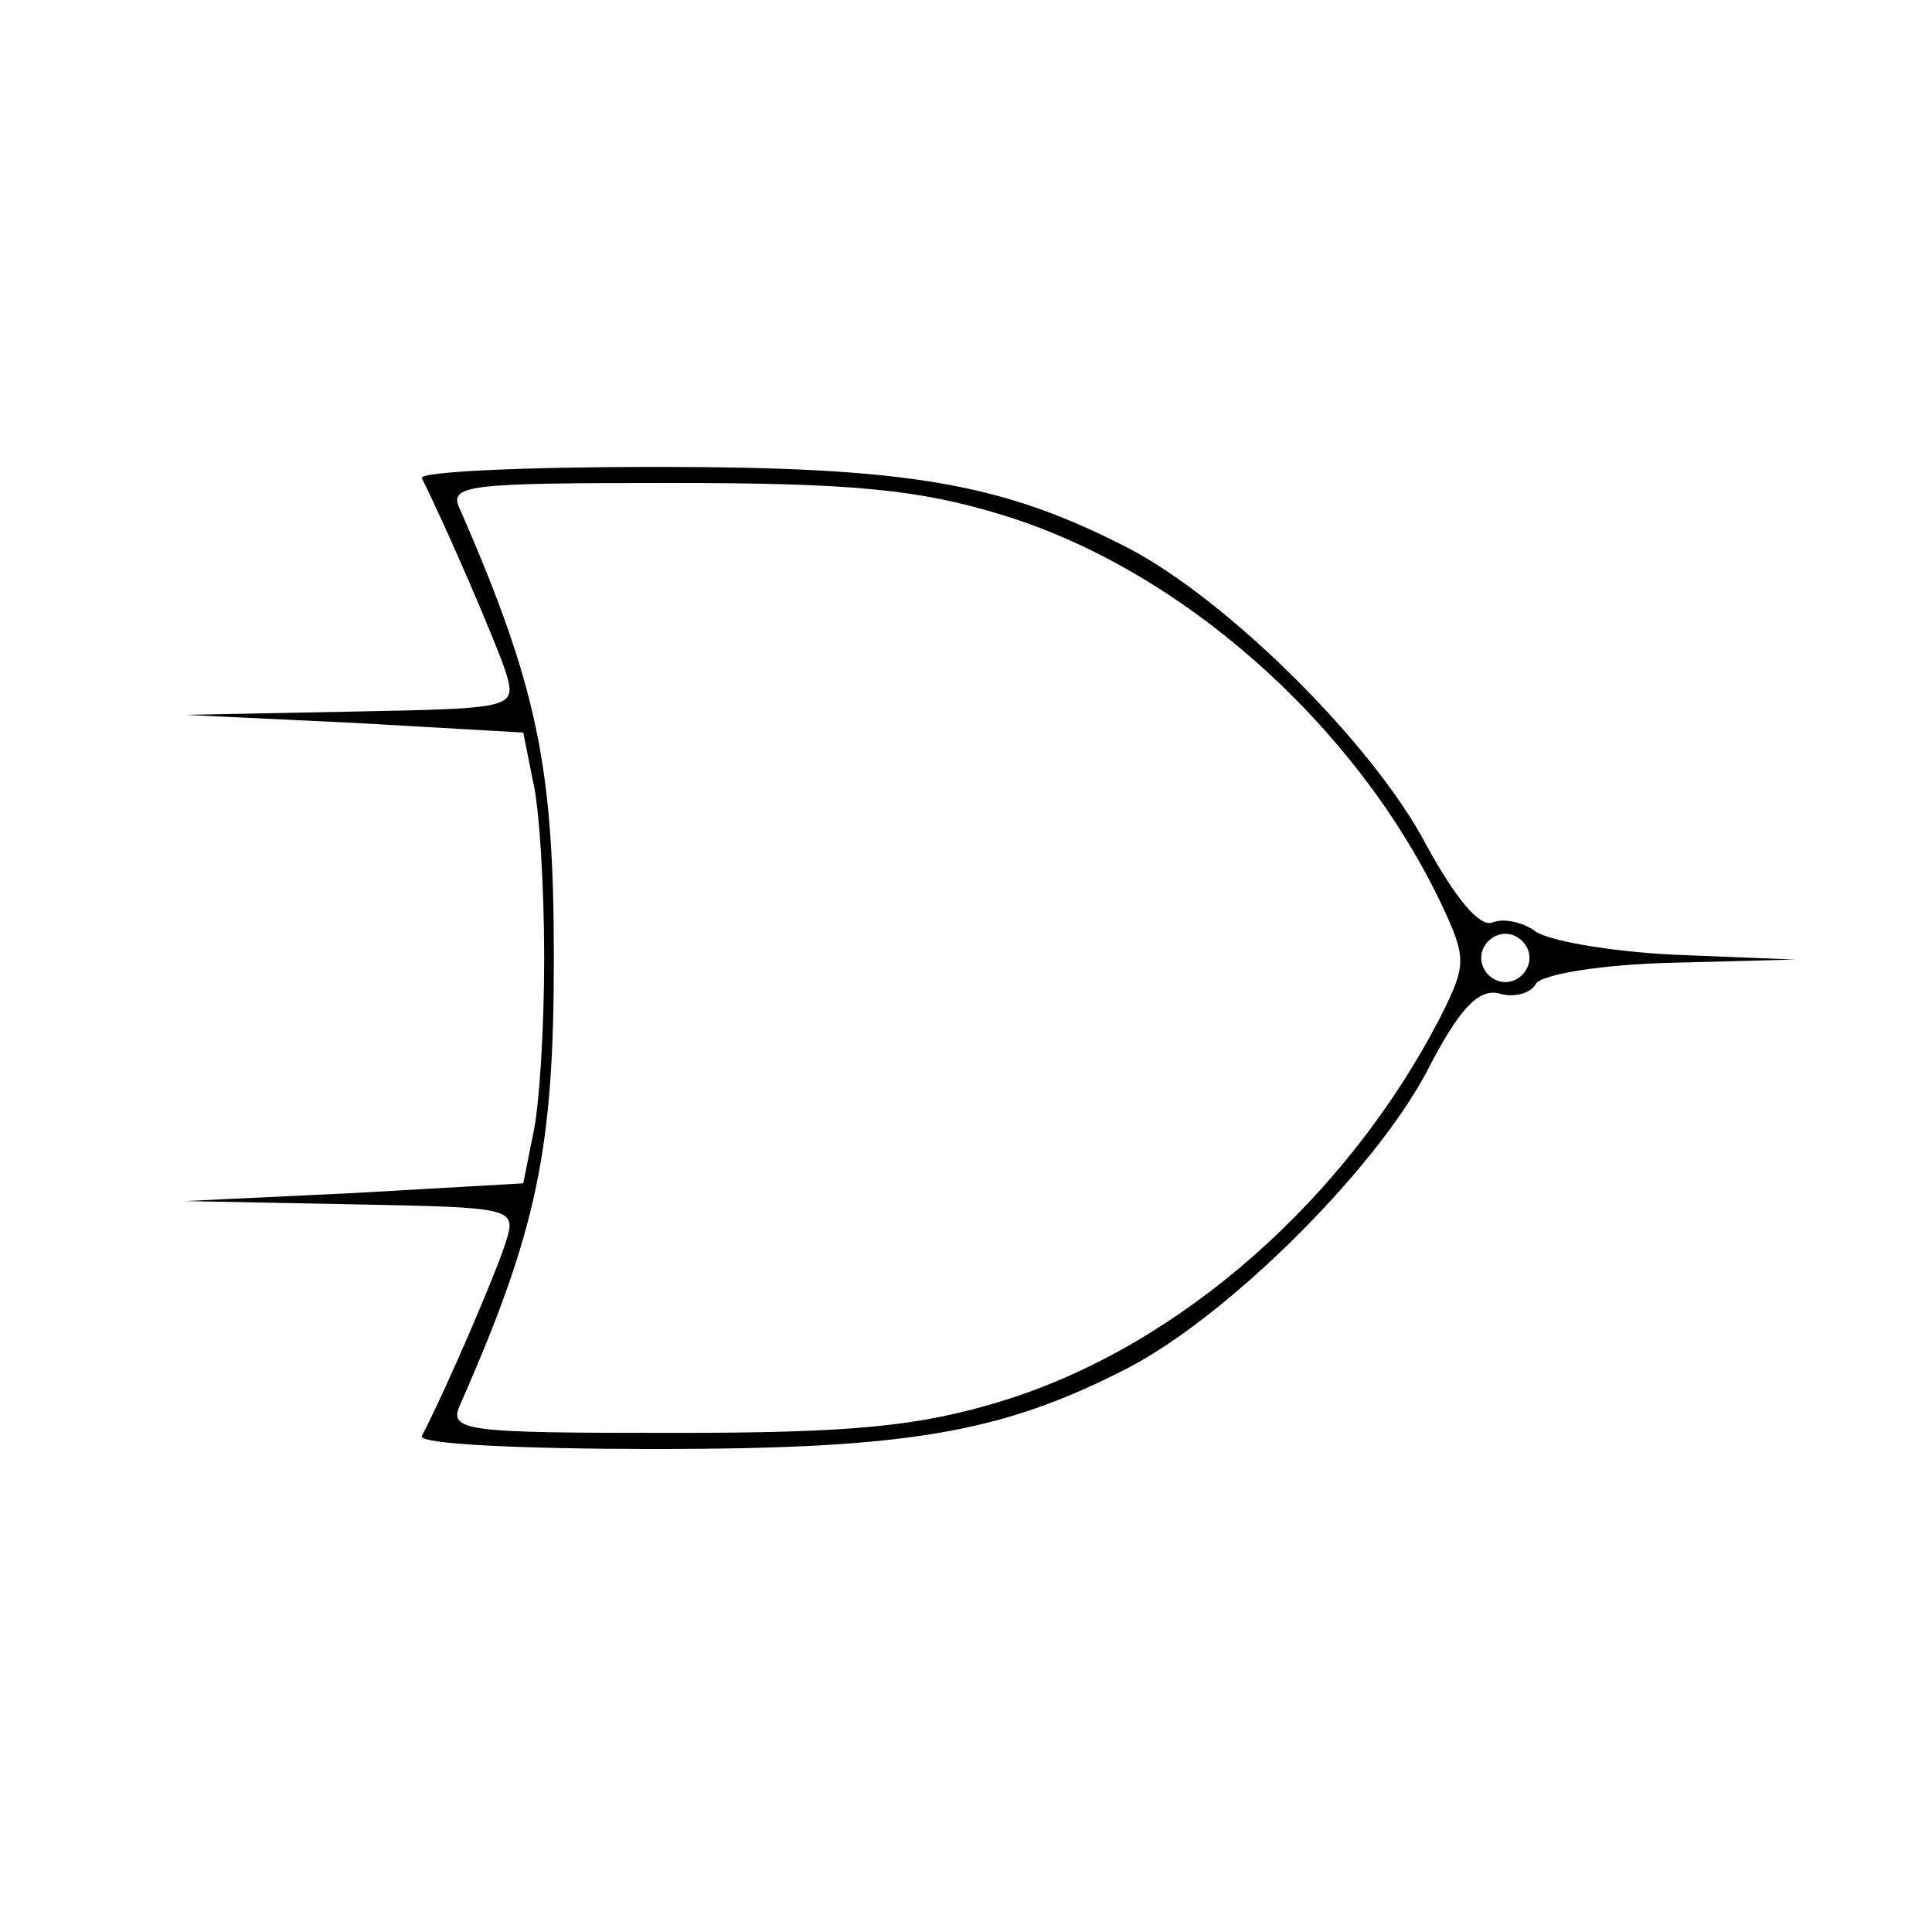
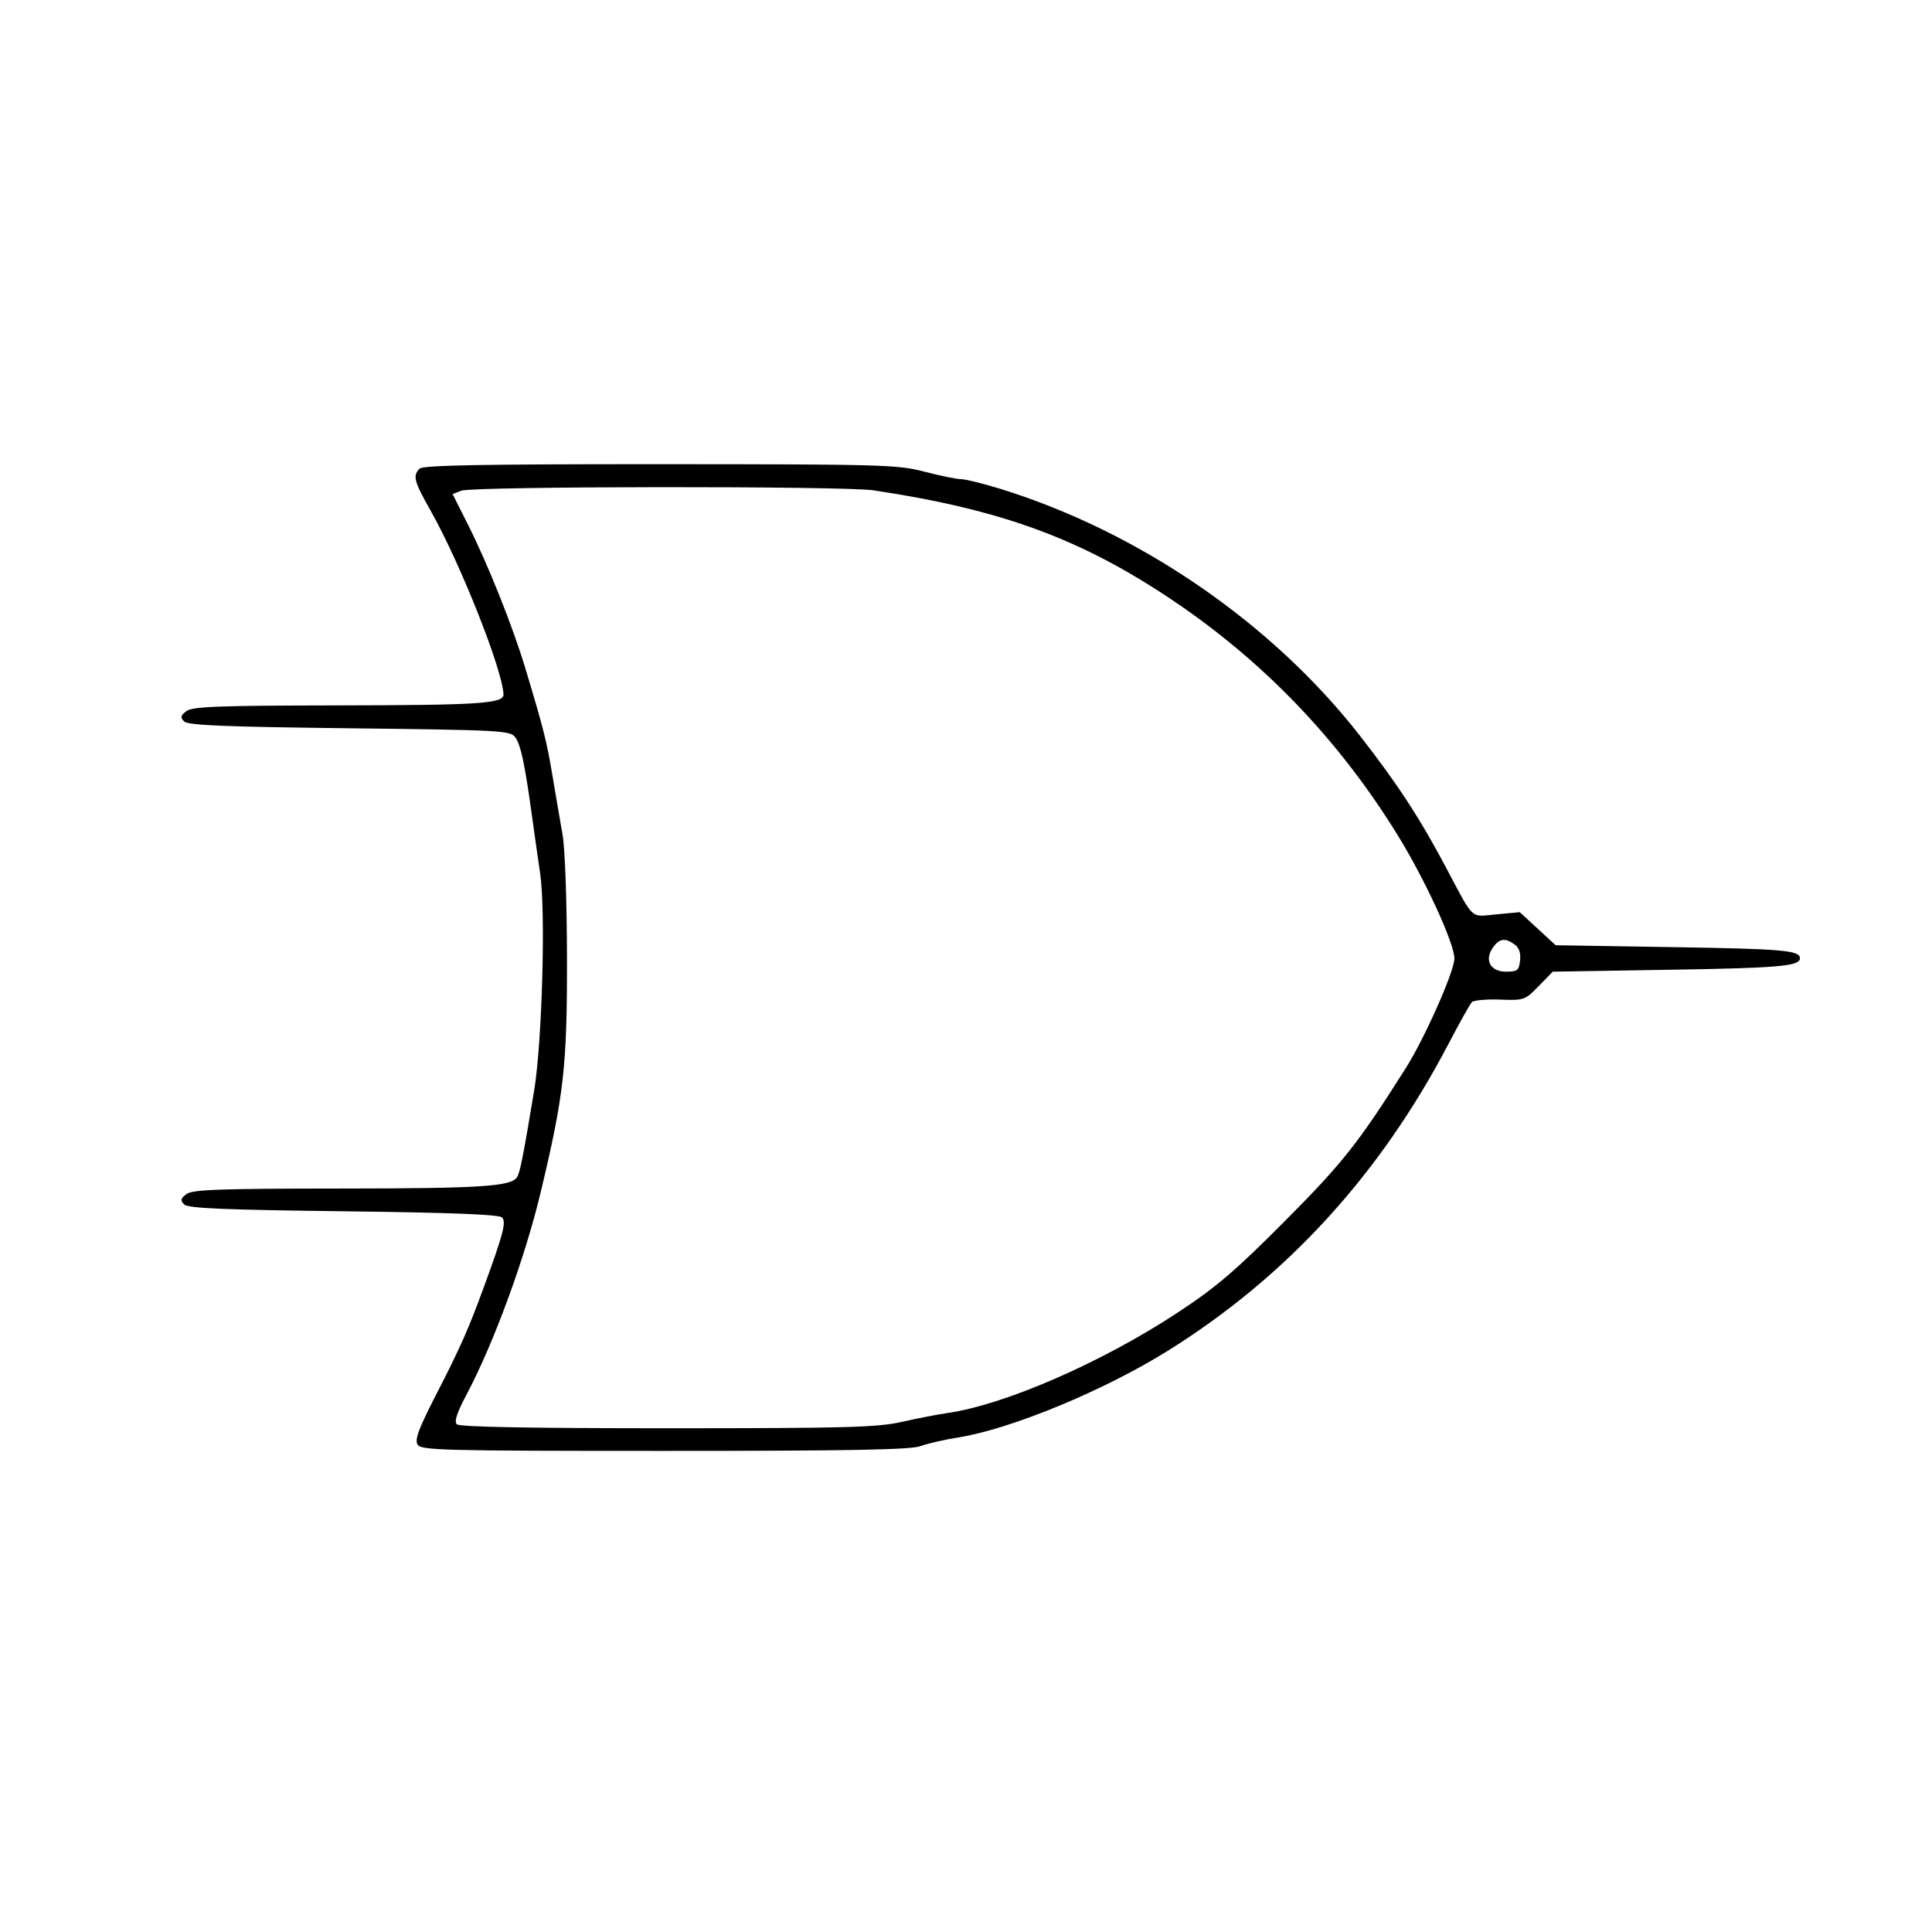
- <svg xmlns="http://www.w3.org/2000/svg" version="1.0" width="120pt" height="120pt" viewBox="0 0 120 120" preserveAspectRatio="xMidYMid meet">
-   <g transform="translate(0,120) scale(0.1,-0.1)" fill="#000000" stroke="none">
-     <path d="M262 903 c16 -32 46 -102 52 -120 7 -23 6 -23 -96 -25 l-103 -2 105 -5 105 -6 6 -30 c4 -16 7 -66 7 -110 0 -44 -3 -93 -7 -110 l-6 -30 -105 -6 -105 -5 103 -2 c102 -2 103 -2 96 -24 -6 -19 -36 -89 -52 -120 -2 -5 63 -8 145 -8 157 0 215 10 293 50 62 32 153 122 186 184 20 39 32 52 45 49 9 -3 20 0 23 6 4 6 42 12 84 13 l77 2 -75 3 c-41 2 -80 9 -87 15 -7 5 -19 8 -26 5 -8 -3 -23 15 -41 48 -33 63 -124 153 -186 185 -78 40 -136 50 -293 50 -82 0 -147 -3 -145 -7z m361 -23 c111 -34 219 -130 272 -241 16 -34 16 -38 0 -70 -58 -113 -162 -205 -272 -239 -52 -16 -93 -20 -205 -20 -130 0 -140 1 -132 18 48 109 58 159 58 277 0 118 -10 168 -58 278 -8 16 2 17 132 17 112 0 153 -4 205 -20z m327 -275 c0 -8 -7 -15 -15 -15 -8 0 -15 7 -15 15 0 8 7 15 15 15 8 0 15 -7 15 -15z" />
-   </g>
+ <svg xmlns="http://www.w3.org/2000/svg" id="svg" version="1.1" width="512" height="512">
+   <path d="M111.200 124.200 C 109.327 126.073,109.710 127.549,114.063 135.231 C 121.900 149.062,133.117 177.296,133.430 183.983 C 133.547 186.472,127.310 186.882,88.441 186.942 C 57.910 186.990,51.040 187.252,49.441 188.433 C 47.847 189.609,47.732 190.101,48.799 191.183 C 49.816 192.215,59.292 192.608,92.630 193.000 C 132.797 193.472,135.240 193.605,136.538 195.382 C 138.005 197.389,139.071 202.377,140.946 216.000 C 141.589 220.675,142.581 227.650,143.150 231.500 C 144.634 241.533,143.670 276.239,141.554 289.000 C 138.700 306.214,137.823 310.669,137.038 311.938 C 135.496 314.434,127.453 314.953,89.941 314.976 C 58.069 314.996,51.046 315.248,49.441 316.433 C 47.847 317.609,47.732 318.101,48.799 319.183 C 49.814 320.213,59.011 320.609,91.000 321.000 C 119.520 321.349,132.245 321.843,133.034 322.633 C 134.217 323.817,133.399 326.965,128.261 341.000 C 124.146 352.243,121.967 357.163,115.708 369.339 C 110.935 378.626,109.849 381.537,110.671 382.839 C 111.630 384.359,117.194 384.500,176.110 384.500 C 225.376 384.500,241.304 384.204,243.924 383.241 C 245.807 382.549,250.307 381.515,253.924 380.943 C 267.960 378.722,292.733 368.459,309.711 357.830 C 341.212 338.109,365.839 311.126,383.941 276.500 C 386.816 271.000,389.566 266.087,390.052 265.582 C 390.538 265.077,393.889 264.771,397.498 264.902 C 403.910 265.135,404.145 265.053,407.780 261.320 L 411.500 257.500 442.500 256.997 C 471.496 256.527,477.000 256.042,477.000 253.952 C 477.000 251.859,472.553 251.469,443.382 251.000 L 412.264 250.500 407.510 246.117 L 402.756 241.734 396.583 242.310 C 389.493 242.972,390.787 244.181,383.119 229.731 C 376.240 216.768,370.305 207.688,360.415 195.000 C 337.142 165.139,301.967 140.973,265.188 129.576 C 260.617 128.159,255.892 126.992,254.688 126.983 C 253.485 126.973,249.125 126.081,245.000 125.000 C 237.932 123.148,233.895 123.033,174.950 123.017 C 127.614 123.004,112.108 123.292,111.200 124.200 M231.500 129.943 C 265.425 135.046,286.457 142.769,310.635 159.000 C 334.828 175.241,354.764 196.015,370.313 221.184 C 377.588 232.960,385.427 249.977,385.430 254.000 C 385.432 257.382,377.614 275.037,372.586 283.000 C 360.049 302.858,355.829 308.199,340.512 323.591 C 327.361 336.807,322.294 341.135,312.150 347.816 C 292.025 361.071,266.230 372.319,251.000 374.480 C 248.525 374.832,243.125 375.880,239.000 376.809 C 232.455 378.285,224.538 378.500,176.801 378.500 C 140.132 378.500,121.757 378.156,121.057 377.456 C 120.330 376.730,121.098 374.367,123.575 369.703 C 130.843 356.015,139.068 333.596,143.277 316.000 C 149.443 290.224,150.301 282.603,150.255 254.072 C 150.230 238.557,149.731 224.795,149.054 221.000 C 148.418 217.425,147.223 210.450,146.400 205.500 C 144.910 196.537,144.055 193.162,139.187 177.000 C 135.877 166.009,129.314 149.570,124.087 139.173 L 119.954 130.953 122.227 130.040 C 125.190 128.850,223.653 128.762,231.500 129.943 M401.395 250.299 C 402.577 251.164,403.059 252.586,402.836 254.549 C 402.538 257.170,402.121 257.500,399.115 257.500 C 394.960 257.500,393.296 254.450,395.632 251.115 C 397.337 248.680,398.881 248.462,401.395 250.299 " stroke="none" fill="undefined" fill-rule="evenodd" />
</svg>
